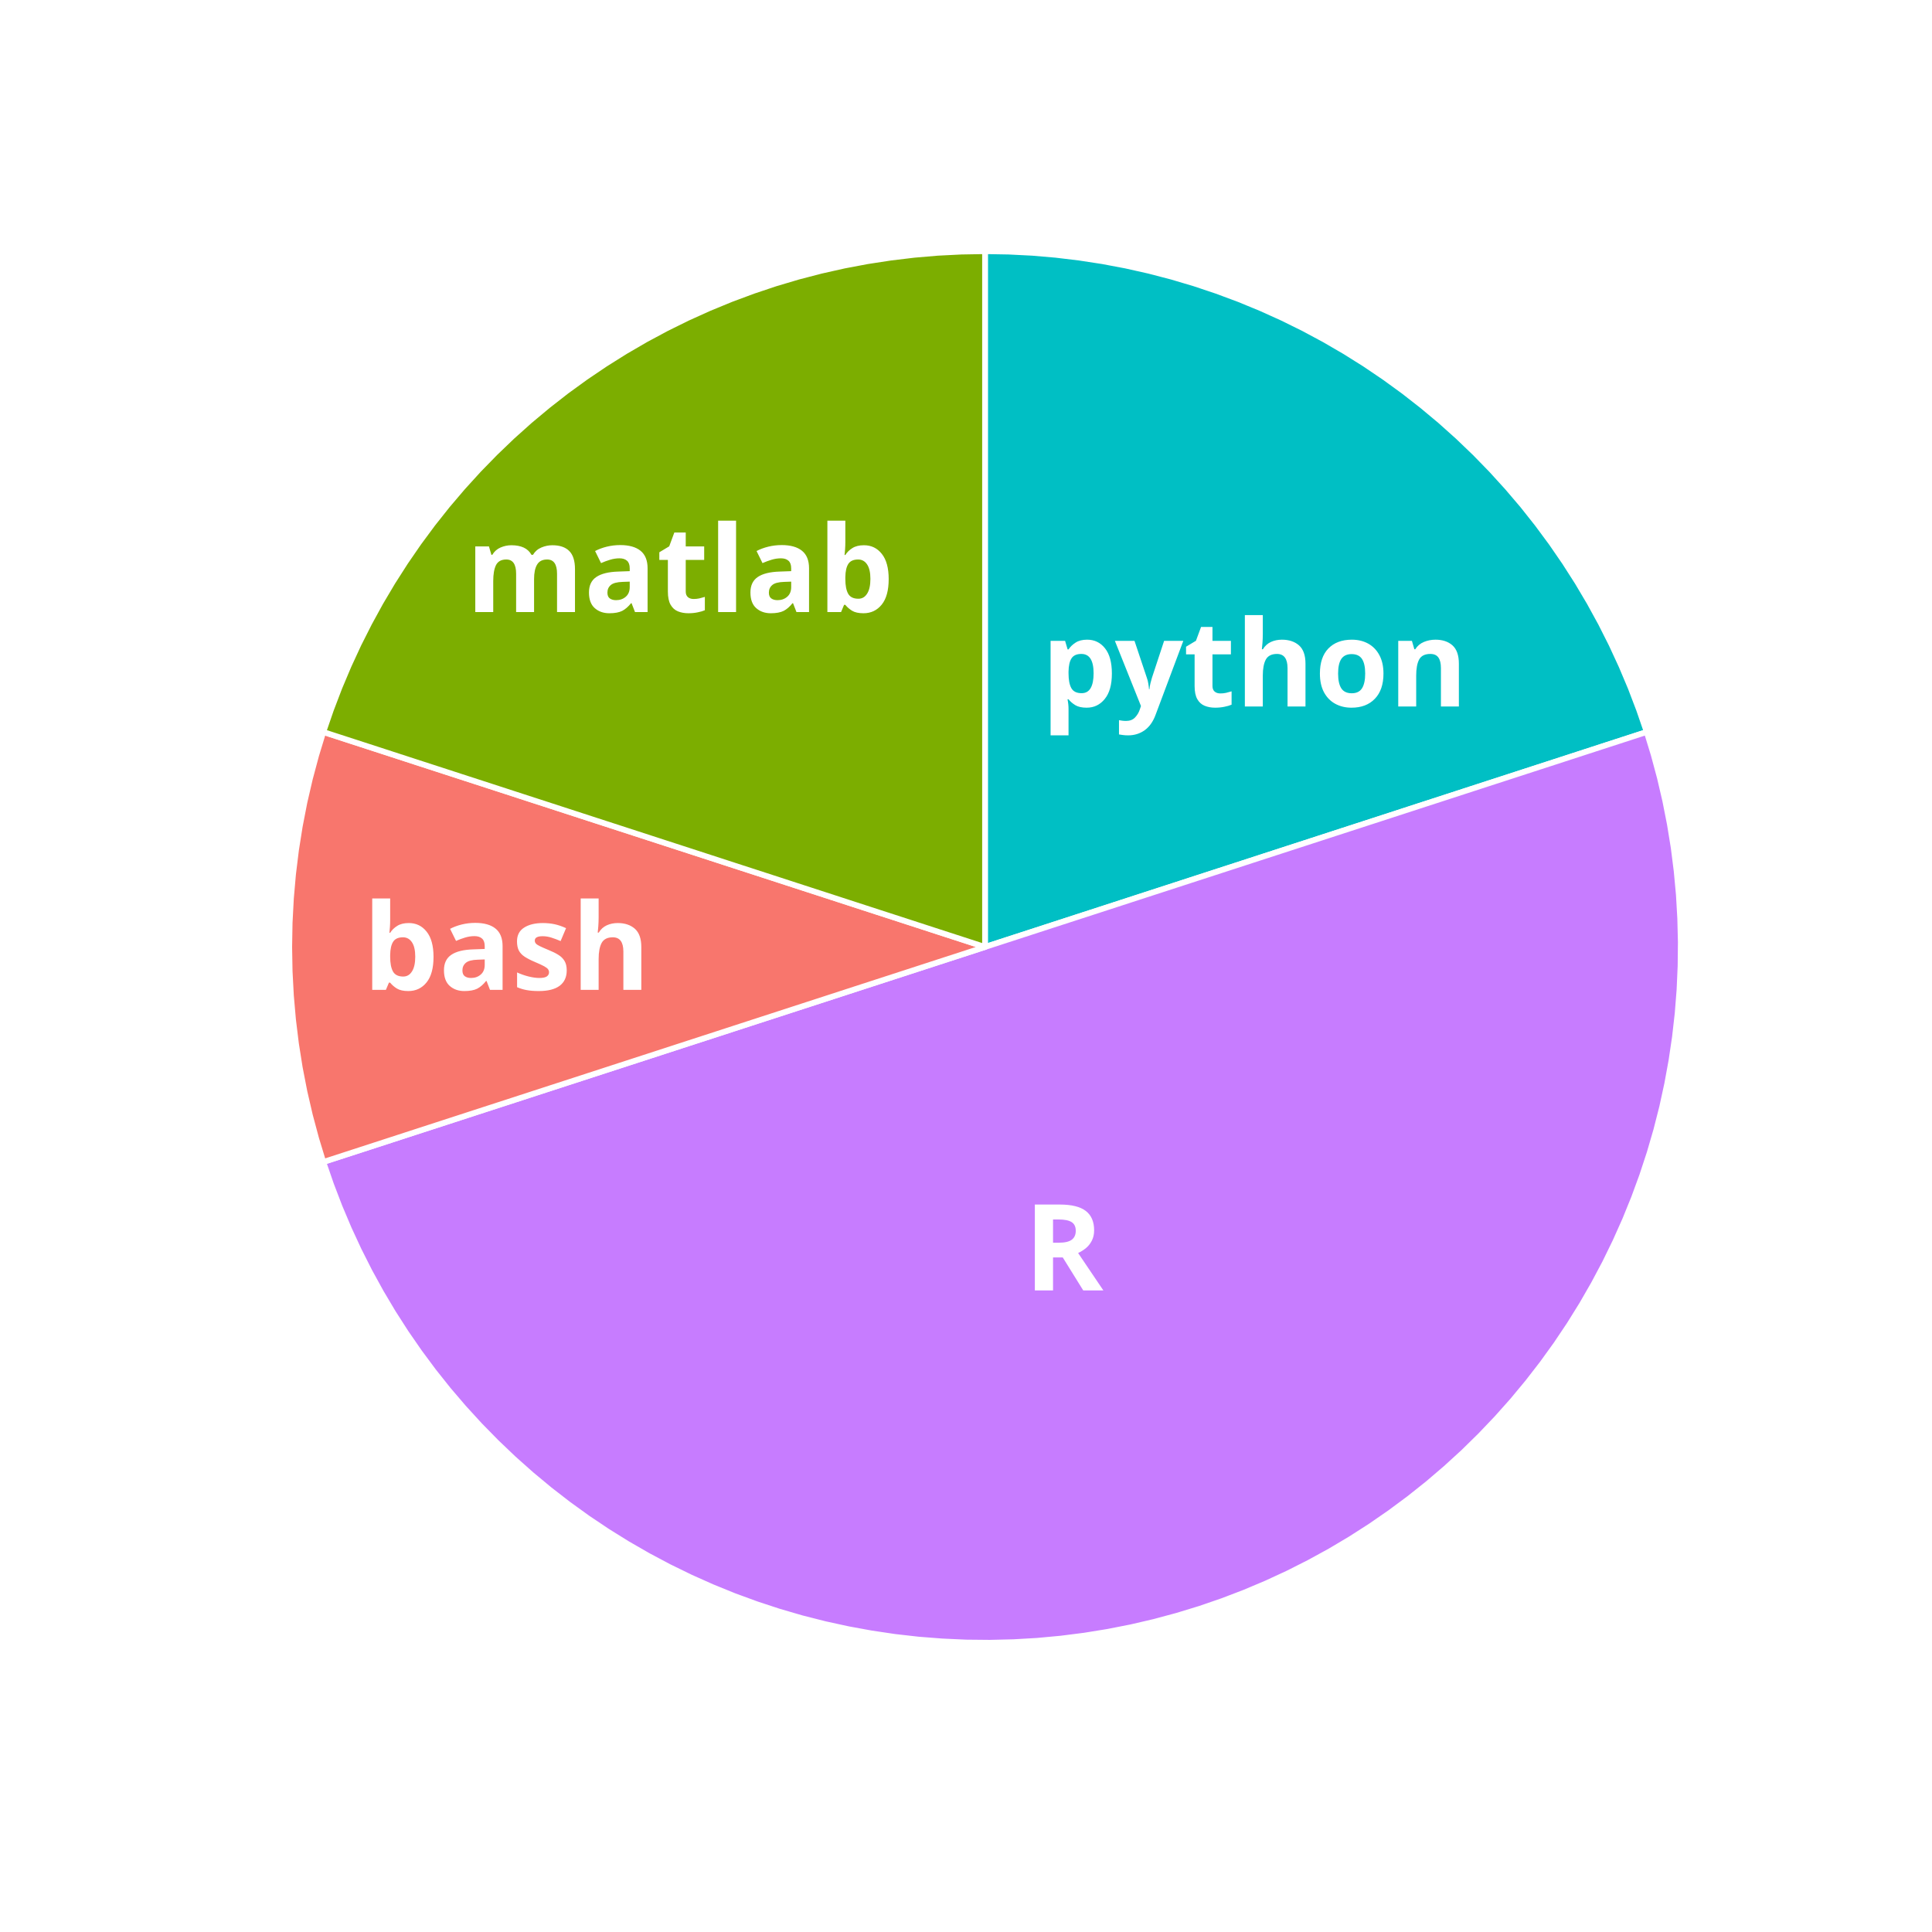
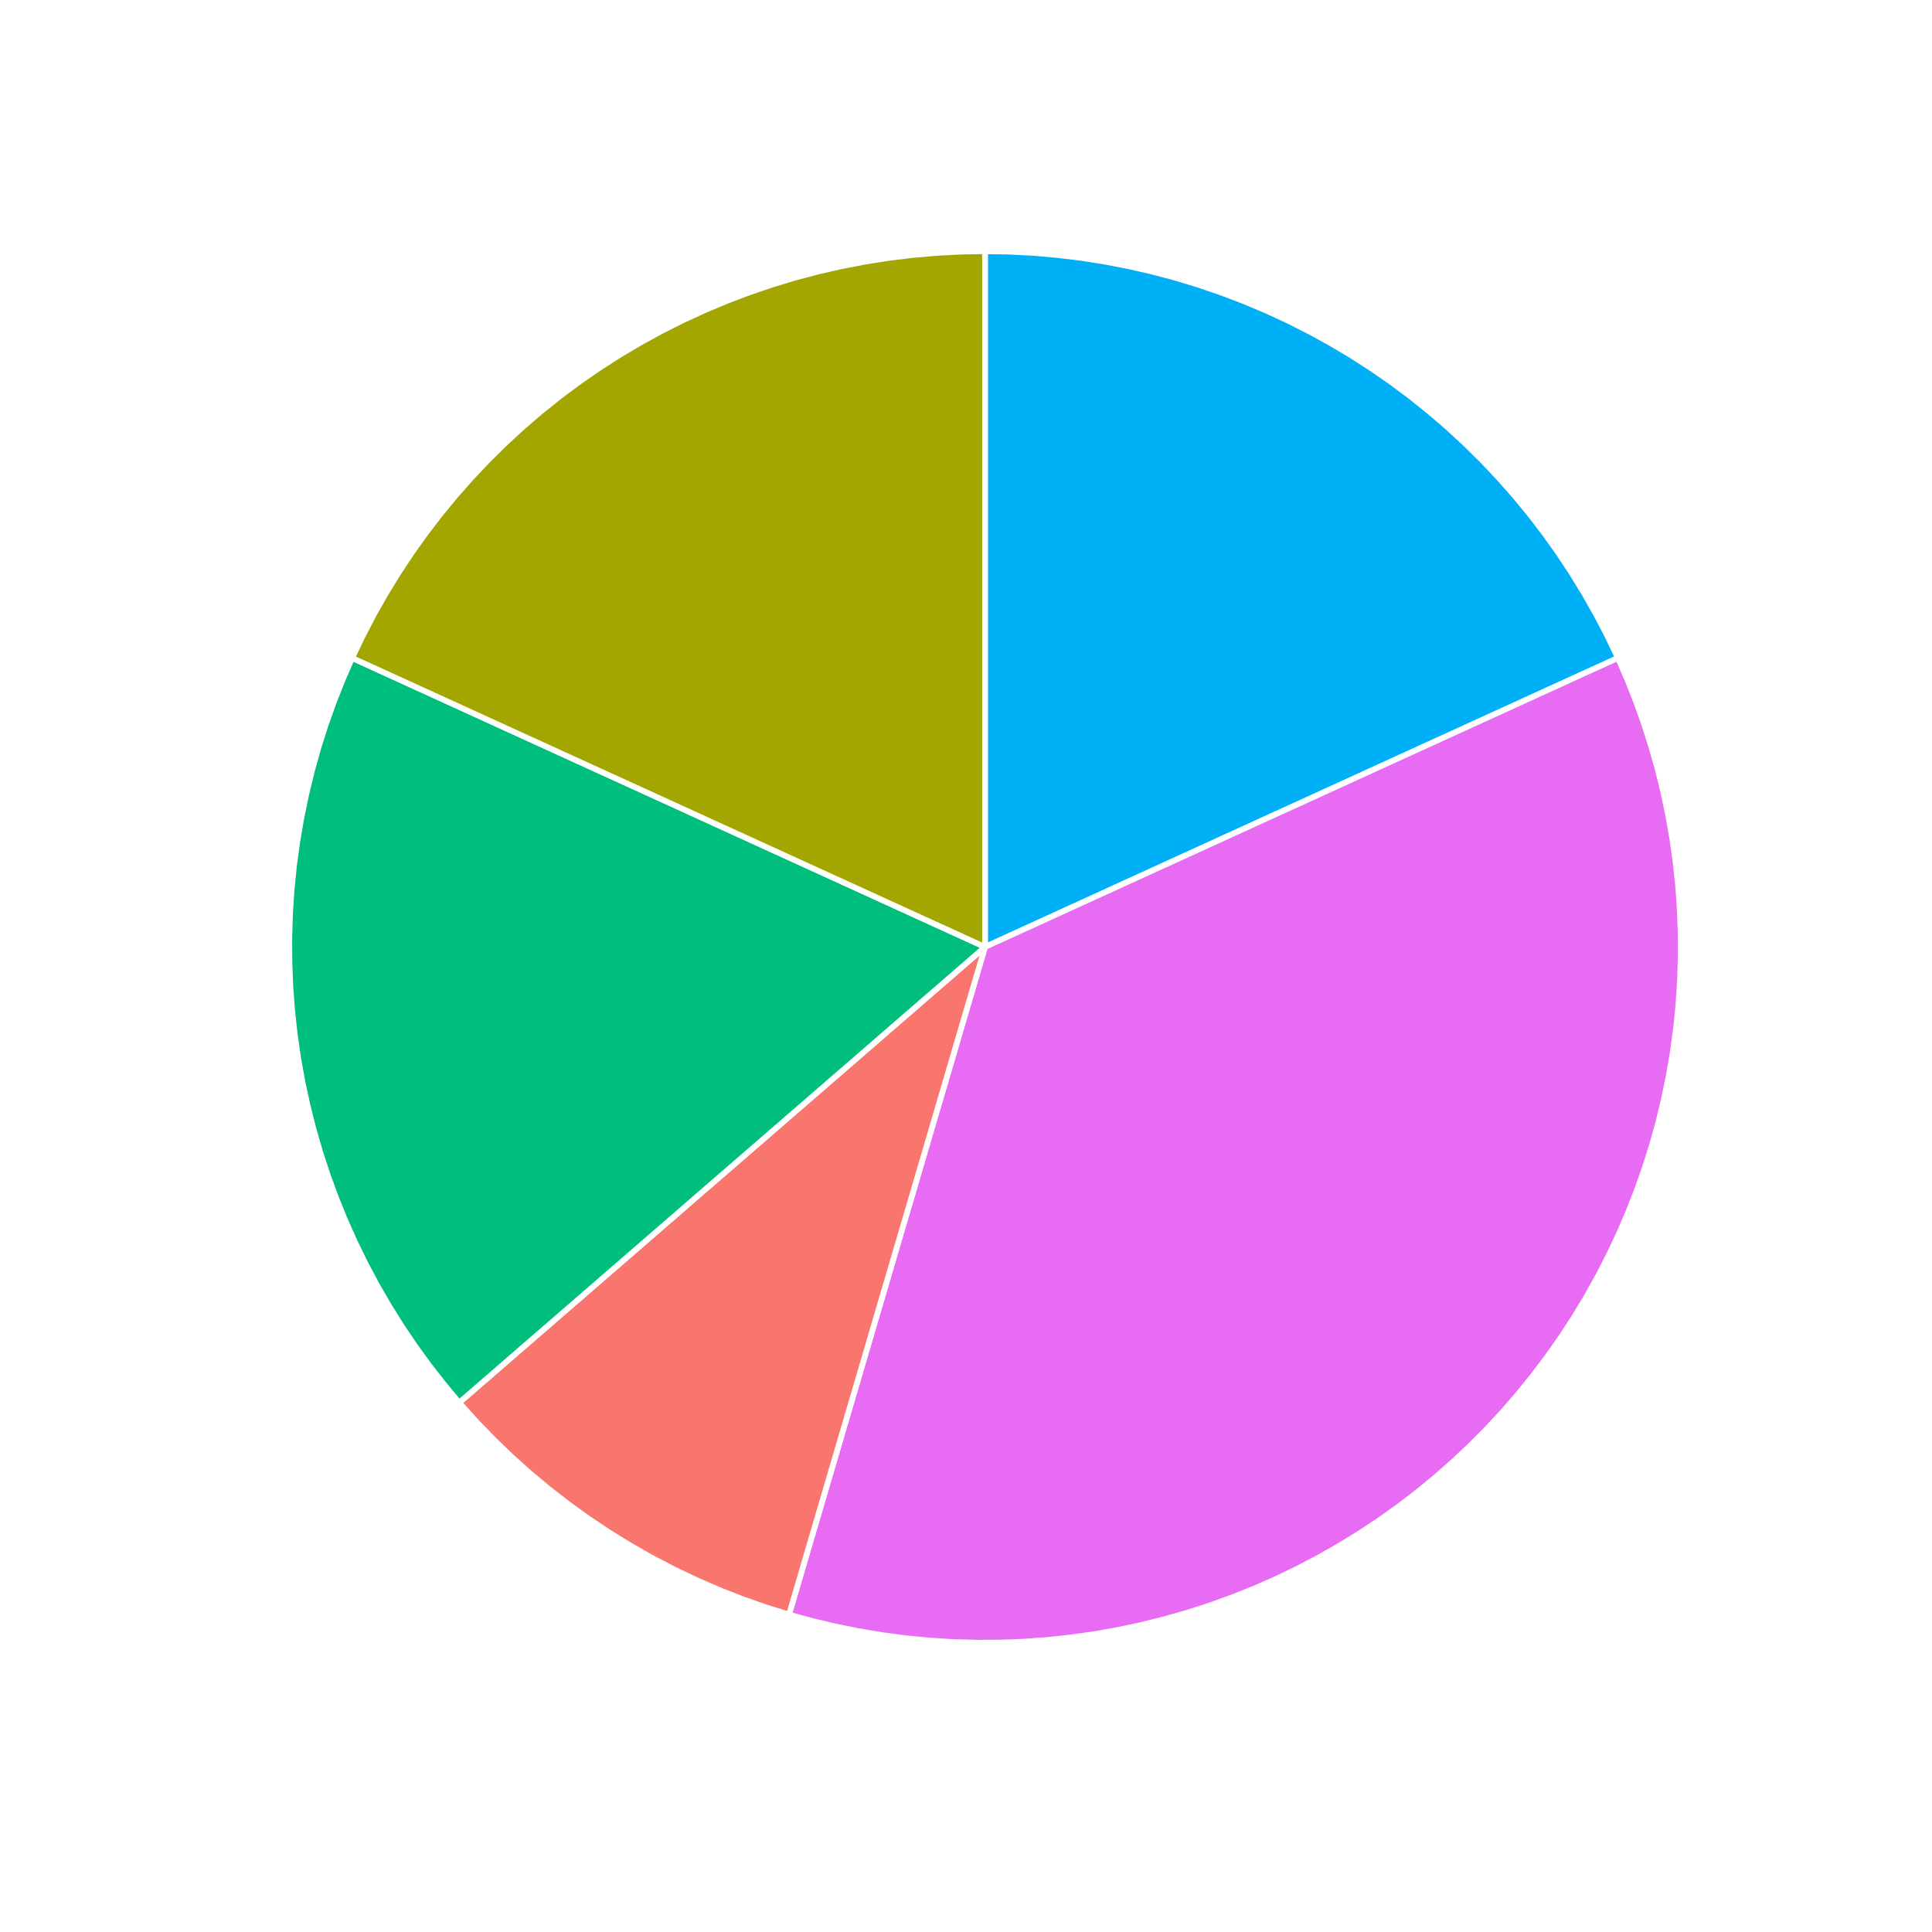
- <svg xmlns="http://www.w3.org/2000/svg" width="360pt" height="360pt" viewBox="0 0 360 360" version="1.1" id="svg3023">
-   <defs id="defs3038" />
-   <g id="surface10">
-     <rect x="0" y="0" width="360" height="360" style="fill:rgb(100%,100%,100%);fill-opacity:1;stroke:none;" id="rect3026" />
-     <path style="fill-rule:nonzero;fill:rgb(0%,74.902%,76.863%);fill-opacity:1;stroke-width:1.063;stroke-linecap:round;stroke-linejoin:round;stroke:rgb(100%,100%,100%);stroke-opacity:1;stroke-miterlimit:10;" d="M 183.543 176.457 L 187.797 175.074 L 192.047 173.695 L 196.297 172.312 L 200.551 170.93 L 204.801 169.551 L 209.055 168.168 L 213.305 166.785 L 217.559 165.406 L 221.809 164.023 L 226.062 162.641 L 230.312 161.262 L 234.562 159.879 L 238.816 158.496 L 243.066 157.117 L 247.32 155.734 L 251.57 154.352 L 255.824 152.973 L 264.324 150.207 L 268.578 148.828 L 272.828 147.445 L 277.082 146.062 L 281.332 144.684 L 285.586 143.301 L 289.836 141.922 L 294.09 140.539 L 298.34 139.156 L 302.59 137.777 L 306.844 136.395 L 305.41 132.23 L 303.84 128.117 L 302.129 124.062 L 300.281 120.062 L 298.301 116.133 L 296.184 112.27 L 293.941 108.484 L 291.566 104.773 L 289.07 101.145 L 286.453 97.605 L 283.719 94.156 L 280.863 90.805 L 277.898 87.547 L 274.828 84.395 L 271.648 81.348 L 268.367 78.41 L 264.988 75.59 L 261.516 72.879 L 257.953 70.293 L 254.309 67.828 L 250.578 65.488 L 246.77 63.273 L 242.891 61.191 L 238.941 59.242 L 234.93 57.43 L 230.859 55.754 L 226.734 54.219 L 222.559 52.82 L 218.336 51.566 L 214.074 50.457 L 209.781 49.492 L 205.453 48.676 L 201.102 48.008 L 196.73 47.484 L 192.344 47.109 L 187.945 46.887 L 183.543 46.812 Z M 183.543 176.457 " id="path3028" />
-     <path style="fill-rule:nonzero;fill:rgb(78.039%,48.627%,100%);fill-opacity:1;stroke-width:1.063;stroke-linecap:round;stroke-linejoin:round;stroke:rgb(100%,100%,100%);stroke-opacity:1;stroke-miterlimit:10;" d="M 183.543 176.457 L 179.293 177.84 L 175.039 179.219 L 170.789 180.602 L 166.535 181.984 L 162.285 183.363 L 158.031 184.746 L 153.781 186.129 L 149.531 187.508 L 145.277 188.891 L 141.027 190.27 L 136.773 191.652 L 132.523 193.035 L 128.27 194.414 L 124.02 195.797 L 119.766 197.18 L 115.516 198.559 L 111.266 199.941 L 107.012 201.324 L 102.762 202.703 L 98.508 204.086 L 94.258 205.469 L 90.004 206.848 L 85.754 208.23 L 81.5 209.613 L 77.25 210.992 L 73 212.375 L 68.746 213.758 L 64.496 215.137 L 60.242 216.52 L 61.684 220.707 L 63.266 224.84 L 64.988 228.918 L 66.848 232.934 L 68.844 236.887 L 70.973 240.766 L 73.234 244.574 L 75.625 248.301 L 78.141 251.941 L 80.777 255.496 L 83.535 258.961 L 86.41 262.324 L 89.398 265.59 L 92.5 268.754 L 95.703 271.809 L 99.008 274.75 L 102.414 277.582 L 105.914 280.293 L 109.504 282.883 L 113.18 285.348 L 116.941 287.688 L 120.777 289.895 L 124.688 291.973 L 128.664 293.914 L 132.707 295.719 L 136.809 297.387 L 140.965 298.91 L 145.168 300.293 L 149.418 301.531 L 153.707 302.621 L 158.035 303.566 L 162.387 304.363 L 166.766 305.012 L 171.168 305.512 L 175.578 305.855 L 180.004 306.055 L 184.43 306.098 L 188.855 305.992 L 193.273 305.738 L 197.684 305.328 L 202.074 304.77 L 206.445 304.062 L 210.785 303.207 L 215.098 302.203 L 219.371 301.051 L 223.605 299.758 L 227.793 298.316 L 231.926 296.734 L 236.004 295.012 L 240.023 293.152 L 243.973 291.156 L 247.855 289.027 L 251.66 286.766 L 255.387 284.375 L 259.027 281.859 L 262.582 279.223 L 266.047 276.465 L 269.41 273.59 L 272.68 270.602 L 275.84 267.5 L 278.895 264.297 L 281.84 260.992 L 284.668 257.586 L 287.379 254.086 L 289.969 250.496 L 292.434 246.82 L 294.773 243.059 L 296.98 239.223 L 299.059 235.312 L 301 231.336 L 302.805 227.293 L 304.473 223.191 L 305.996 219.035 L 307.379 214.832 L 308.617 210.582 L 309.711 206.293 L 310.652 201.965 L 311.449 197.613 L 312.098 193.234 L 312.598 188.832 L 312.945 184.422 L 313.141 179.996 L 313.188 175.57 L 313.078 171.145 L 312.824 166.727 L 312.414 162.316 L 311.859 157.926 L 311.148 153.555 L 310.293 149.215 L 309.289 144.902 L 308.141 140.629 L 306.844 136.395 L 302.59 137.777 L 298.34 139.156 L 294.09 140.539 L 289.836 141.922 L 285.586 143.301 L 281.332 144.684 L 277.082 146.062 L 272.828 147.445 L 268.578 148.828 L 264.324 150.207 L 255.824 152.973 L 251.57 154.352 L 247.32 155.734 L 243.066 157.117 L 238.816 158.496 L 234.562 159.879 L 230.312 161.262 L 226.062 162.641 L 221.809 164.023 L 217.559 165.406 L 213.305 166.785 L 209.055 168.168 L 204.801 169.551 L 200.551 170.93 L 196.297 172.312 L 192.047 173.695 L 187.797 175.074 Z M 183.543 176.457 " id="path3030" />
-     <path style="fill-rule:nonzero;fill:rgb(97.255%,46.275%,42.745%);fill-opacity:1;stroke-width:1.063;stroke-linecap:round;stroke-linejoin:round;stroke:rgb(100%,100%,100%);stroke-opacity:1;stroke-miterlimit:10;" d="M 183.543 176.457 L 179.293 175.074 L 175.039 173.695 L 170.789 172.312 L 166.535 170.93 L 162.285 169.551 L 158.031 168.168 L 153.781 166.785 L 149.531 165.406 L 145.277 164.023 L 141.027 162.641 L 136.773 161.262 L 132.523 159.879 L 128.27 158.496 L 124.02 157.117 L 119.766 155.734 L 115.516 154.352 L 111.266 152.973 L 107.012 151.59 L 102.762 150.207 L 98.508 148.828 L 94.258 147.445 L 90.004 146.062 L 85.754 144.684 L 81.5 143.301 L 77.25 141.922 L 73 140.539 L 68.746 139.156 L 64.496 137.777 L 60.242 136.395 L 58.922 140.723 L 57.75 145.094 L 56.73 149.5 L 55.867 153.945 L 55.16 158.414 L 54.609 162.906 L 54.215 167.414 L 53.977 171.934 L 53.898 176.457 L 53.977 180.98 L 54.215 185.5 L 54.609 190.008 L 55.16 194.5 L 55.867 198.969 L 56.73 203.41 L 57.75 207.82 L 58.922 212.191 L 60.242 216.52 L 64.496 215.137 L 68.746 213.758 L 73 212.375 L 77.25 210.992 L 81.5 209.613 L 85.754 208.23 L 90.004 206.848 L 94.258 205.469 L 98.508 204.086 L 102.762 202.703 L 107.012 201.324 L 111.266 199.941 L 115.516 198.559 L 119.766 197.18 L 124.02 195.797 L 128.27 194.414 L 132.523 193.035 L 136.773 191.652 L 141.027 190.27 L 145.277 188.891 L 149.531 187.508 L 153.781 186.129 L 158.031 184.746 L 162.285 183.363 L 166.535 181.984 L 170.789 180.602 L 175.039 179.219 L 179.293 177.84 Z M 183.543 176.457 " id="path3032" />
-     <path style="fill-rule:nonzero;fill:rgb(48.627%,68.235%,0%);fill-opacity:1;stroke-width:1.063;stroke-linecap:round;stroke-linejoin:round;stroke:rgb(100%,100%,100%);stroke-opacity:1;stroke-miterlimit:10;" d="M 183.543 176.457 L 183.543 46.812 L 179.141 46.887 L 174.742 47.109 L 170.355 47.484 L 165.984 48.008 L 161.633 48.676 L 157.309 49.492 L 153.012 50.457 L 148.75 51.566 L 144.527 52.82 L 140.352 54.219 L 136.227 55.754 L 132.156 57.43 L 128.145 59.242 L 124.195 61.191 L 120.316 63.273 L 116.508 65.488 L 112.781 67.828 L 109.133 70.293 L 105.57 72.879 L 102.098 75.59 L 98.719 78.41 L 95.438 81.348 L 92.262 84.395 L 89.188 87.547 L 86.223 90.805 L 83.371 94.156 L 80.633 97.605 L 78.016 101.145 L 75.52 104.773 L 73.148 108.484 L 70.902 112.27 L 68.789 116.133 L 66.805 120.062 L 64.957 124.062 L 63.246 128.117 L 61.676 132.23 L 60.242 136.395 L 64.496 137.777 L 68.746 139.156 L 73 140.539 L 77.25 141.922 L 81.5 143.301 L 85.754 144.684 L 90.004 146.062 L 94.258 147.445 L 98.508 148.828 L 102.762 150.207 L 107.012 151.59 L 111.266 152.973 L 115.516 154.352 L 119.766 155.734 L 124.02 157.117 L 128.27 158.496 L 132.523 159.879 L 136.773 161.262 L 141.027 162.641 L 145.277 164.023 L 149.531 165.406 L 153.781 166.785 L 158.031 168.168 L 162.285 169.551 L 166.535 170.93 L 170.789 172.312 L 175.039 173.695 L 179.293 175.074 Z M 183.543 176.457 " id="path3034" />
+ <svg xmlns="http://www.w3.org/2000/svg" width="360pt" height="360pt" viewBox="0 0 360 360" version="1.1">
+   <g id="surface7">
+     <rect x="0" y="0" width="360" height="360" style="fill:rgb(100%,100%,100%);fill-opacity:1;stroke:none;" />
+     <path style="fill-rule:nonzero;fill:rgb(0%,69.02%,96.471%);fill-opacity:1;stroke-width:1.063;stroke-linecap:round;stroke-linejoin:round;stroke:rgb(100%,100%,100%);stroke-opacity:1;stroke-miterlimit:10;" d="M 183.543 176.457 L 187.609 174.598 L 195.742 170.887 L 199.809 169.027 L 203.875 167.172 L 207.941 165.312 L 216.074 161.602 L 220.141 159.742 L 224.207 157.887 L 228.273 156.027 L 232.34 154.172 L 236.41 152.312 L 244.543 148.602 L 248.609 146.742 L 252.676 144.887 L 256.742 143.027 L 260.809 141.172 L 264.875 139.312 L 273.008 135.602 L 277.074 133.742 L 281.141 131.887 L 285.207 130.027 L 289.273 128.172 L 293.34 126.312 L 301.473 122.602 L 299.539 118.551 L 297.465 114.57 L 295.254 110.664 L 292.91 106.836 L 290.434 103.094 L 287.832 99.438 L 285.105 95.875 L 282.254 92.406 L 279.285 89.043 L 276.203 85.781 L 273.008 82.629 L 269.707 79.586 L 266.305 76.664 L 262.801 73.859 L 259.203 71.176 L 255.512 68.621 L 251.738 66.195 L 247.879 63.902 L 243.945 61.742 L 239.938 59.719 L 235.863 57.84 L 231.727 56.098 L 227.531 54.504 L 223.285 53.055 L 218.992 51.75 L 214.652 50.598 L 210.277 49.598 L 205.871 48.75 L 201.438 48.051 L 196.984 47.512 L 192.512 47.121 L 188.031 46.891 L 183.543 46.812 Z M 183.543 176.457 " />
+     <path style="fill-rule:nonzero;fill:rgb(90.588%,41.961%,95.294%);fill-opacity:1;stroke-width:1.063;stroke-linecap:round;stroke-linejoin:round;stroke:rgb(100%,100%,100%);stroke-opacity:1;stroke-miterlimit:10;" d="M 183.543 176.457 L 182.285 180.746 L 181.023 185.035 L 179.766 189.324 L 178.504 193.613 L 175.988 202.191 L 174.727 206.484 L 173.469 210.773 L 172.207 215.062 L 170.949 219.352 L 169.688 223.641 L 168.43 227.93 L 167.168 232.219 L 164.652 240.797 L 163.391 245.086 L 162.133 249.379 L 160.871 253.668 L 159.613 257.957 L 158.352 262.246 L 155.836 270.824 L 154.574 275.113 L 153.316 279.402 L 152.055 283.691 L 150.797 287.98 L 149.535 292.273 L 147.02 300.852 L 151.281 302.023 L 155.582 303.051 L 159.914 303.93 L 164.273 304.66 L 168.656 305.246 L 173.055 305.676 L 177.465 305.961 L 181.887 306.09 L 186.305 306.074 L 190.723 305.902 L 195.133 305.582 L 199.527 305.113 L 203.906 304.492 L 208.258 303.723 L 212.586 302.809 L 216.875 301.742 L 221.129 300.535 L 225.336 299.18 L 229.496 297.684 L 233.602 296.047 L 237.652 294.27 L 241.637 292.359 L 245.555 290.309 L 249.398 288.129 L 253.168 285.82 L 256.859 283.383 L 260.461 280.82 L 263.973 278.137 L 267.395 275.336 L 270.715 272.418 L 273.938 269.391 L 277.055 266.254 L 280.062 263.016 L 282.957 259.672 L 285.734 256.234 L 288.395 252.703 L 290.934 249.086 L 293.348 245.383 L 295.637 241.598 L 297.789 237.738 L 299.812 233.809 L 301.703 229.809 L 303.453 225.75 L 305.062 221.633 L 306.531 217.465 L 307.859 213.246 L 309.043 208.988 L 310.078 204.688 L 310.965 200.359 L 311.707 196 L 312.301 191.621 L 312.742 187.219 L 313.031 182.809 L 313.176 178.391 L 313.164 173.969 L 313.004 169.551 L 312.695 165.141 L 312.234 160.746 L 311.621 156.367 L 310.863 152.012 L 309.957 147.684 L 308.902 143.391 L 307.699 139.137 L 306.355 134.926 L 304.867 130.762 L 303.242 126.652 L 301.473 122.602 L 293.34 126.312 L 289.273 128.172 L 285.207 130.027 L 281.141 131.887 L 277.074 133.742 L 273.008 135.602 L 264.875 139.312 L 260.809 141.172 L 256.742 143.027 L 252.676 144.887 L 248.609 146.742 L 244.543 148.602 L 236.41 152.312 L 232.34 154.172 L 228.273 156.027 L 224.207 157.887 L 220.141 159.742 L 216.074 161.602 L 207.941 165.312 L 203.875 167.172 L 199.809 169.027 L 195.742 170.887 L 187.609 174.598 Z M 183.543 176.457 " />
+     <path style="fill-rule:nonzero;fill:rgb(97.255%,46.275%,42.745%);fill-opacity:1;stroke-width:1.063;stroke-linecap:round;stroke-linejoin:round;stroke:rgb(100%,100%,100%);stroke-opacity:1;stroke-miterlimit:10;" d="M 183.543 176.457 L 180.164 179.383 L 176.785 182.312 L 173.406 185.238 L 170.027 188.168 L 166.648 191.094 L 163.273 194.023 L 159.895 196.949 L 156.516 199.879 L 153.137 202.805 L 149.758 205.734 L 143 211.586 L 139.621 214.516 L 136.242 217.441 L 132.863 220.371 L 129.484 223.297 L 126.105 226.227 L 122.727 229.152 L 119.352 232.082 L 115.973 235.008 L 112.594 237.938 L 105.836 243.789 L 102.457 246.719 L 99.078 249.645 L 95.699 252.574 L 92.32 255.5 L 88.941 258.43 L 85.562 261.355 L 88.656 264.801 L 91.871 268.129 L 95.199 271.344 L 98.645 274.438 L 102.195 277.402 L 105.852 280.242 L 109.605 282.949 L 113.453 285.52 L 117.391 287.953 L 121.41 290.242 L 125.512 292.391 L 129.688 294.387 L 133.93 296.234 L 138.238 297.93 L 142.602 299.469 L 147.02 300.852 L 149.535 292.273 L 150.797 287.98 L 152.055 283.691 L 153.316 279.402 L 154.574 275.113 L 155.836 270.824 L 158.352 262.246 L 159.613 257.957 L 160.871 253.668 L 162.133 249.379 L 163.391 245.086 L 164.652 240.797 L 167.168 232.219 L 168.43 227.93 L 169.688 223.641 L 170.949 219.352 L 172.207 215.062 L 173.469 210.773 L 174.727 206.484 L 175.988 202.191 L 178.504 193.613 L 179.766 189.324 L 181.023 185.035 L 182.285 180.746 Z M 183.543 176.457 " />
+     <path style="fill-rule:nonzero;fill:rgb(0%,74.902%,49.02%);fill-opacity:1;stroke-width:1.063;stroke-linecap:round;stroke-linejoin:round;stroke:rgb(100%,100%,100%);stroke-opacity:1;stroke-miterlimit:10;" d="M 183.543 176.457 L 179.477 174.598 L 171.344 170.887 L 167.277 169.027 L 163.211 167.172 L 159.145 165.312 L 151.012 161.602 L 146.945 159.742 L 142.879 157.887 L 138.812 156.027 L 134.746 154.172 L 130.68 152.312 L 122.547 148.602 L 118.48 146.742 L 114.414 144.887 L 110.344 143.027 L 106.277 141.172 L 102.211 139.312 L 94.078 135.602 L 90.012 133.742 L 85.945 131.887 L 81.879 130.027 L 77.812 128.172 L 73.746 126.312 L 65.613 122.602 L 63.82 126.715 L 62.172 130.887 L 60.664 135.117 L 59.309 139.395 L 58.102 143.715 L 57.043 148.078 L 56.137 152.473 L 55.383 156.895 L 54.781 161.344 L 54.336 165.809 L 54.043 170.289 L 53.91 174.773 L 53.93 179.262 L 54.102 183.746 L 54.434 188.223 L 54.918 192.684 L 55.555 197.125 L 56.348 201.543 L 57.293 205.93 L 58.387 210.281 L 59.633 214.594 L 61.027 218.859 L 62.57 223.074 L 64.254 227.234 L 66.086 231.332 L 68.055 235.363 L 70.16 239.328 L 72.406 243.215 L 74.781 247.02 L 77.289 250.742 L 79.926 254.375 L 82.684 257.914 L 85.562 261.355 L 88.941 258.43 L 92.32 255.5 L 95.699 252.574 L 99.078 249.645 L 102.457 246.719 L 105.836 243.789 L 112.594 237.938 L 115.973 235.008 L 119.352 232.082 L 122.727 229.152 L 126.105 226.227 L 129.484 223.297 L 132.863 220.371 L 136.242 217.441 L 139.621 214.516 L 143 211.586 L 149.758 205.734 L 153.137 202.805 L 156.516 199.879 L 159.895 196.949 L 163.273 194.023 L 166.648 191.094 L 170.027 188.168 L 173.406 185.238 L 176.785 182.312 L 180.164 179.383 Z M 183.543 176.457 " />
+     <path style="fill-rule:nonzero;fill:rgb(63.922%,64.706%,0%);fill-opacity:1;stroke-width:1.063;stroke-linecap:round;stroke-linejoin:round;stroke:rgb(100%,100%,100%);stroke-opacity:1;stroke-miterlimit:10;" d="M 183.543 176.457 L 183.543 46.812 L 179.055 46.891 L 174.574 47.121 L 170.102 47.512 L 165.648 48.051 L 161.215 48.75 L 156.809 49.598 L 152.434 50.598 L 148.098 51.75 L 143.801 53.055 L 139.555 54.504 L 135.359 56.098 L 131.223 57.84 L 127.148 59.719 L 123.141 61.742 L 119.207 63.902 L 115.352 66.195 L 111.574 68.621 L 107.887 71.176 L 104.285 73.859 L 100.785 76.664 L 97.379 79.586 L 94.078 82.629 L 90.883 85.781 L 87.801 89.043 L 84.832 92.406 L 81.984 95.875 L 79.254 99.438 L 76.652 103.094 L 74.176 106.836 L 71.832 110.664 L 69.621 114.57 L 67.547 118.551 L 65.613 122.602 L 73.746 126.312 L 77.812 128.172 L 81.879 130.027 L 85.945 131.887 L 90.012 133.742 L 94.078 135.602 L 102.211 139.312 L 106.277 141.172 L 110.344 143.027 L 114.414 144.887 L 118.48 146.742 L 122.547 148.602 L 130.68 152.312 L 134.746 154.172 L 138.812 156.027 L 142.879 157.887 L 146.945 159.742 L 151.012 161.602 L 159.145 165.312 L 163.211 167.172 L 167.277 169.027 L 171.344 170.887 L 179.477 174.598 Z M 183.543 176.457 " />
  </g>
-   <text xml:space="preserve" style="font-size:22.4px;font-style:normal;font-weight:bold;line-height:125%;letter-spacing:0px;word-spacing:0px;fill:#ffffff;fill-opacity:1;stroke:none;font-family:Sans;-inkscape-font-specification:Sans Bold" x="190.811" y="240.451" id="text3042">
-     <tspan id="tspan3044" x="190.811" y="240.451">R</tspan>
-   </text>
-   <text id="text3058" y="131.651" x="194.011" style="font-size:28.8px;font-style:normal;font-weight:bold;line-height:125%;letter-spacing:0px;word-spacing:0px;fill:#ffffff;fill-opacity:1;stroke:none;font-family:Sans;-inkscape-font-specification:Sans Bold" xml:space="preserve">
-     <tspan y="131.651" x="194.011" id="tspan3060" style="font-size:22.4px">python</tspan>
-   </text>
-   <text xml:space="preserve" style="font-size:28.8px;font-style:normal;font-weight:bold;line-height:125%;letter-spacing:0px;word-spacing:0px;fill:#ffffff;fill-opacity:1;stroke:none;font-family:Sans;-inkscape-font-specification:Sans Bold" x="86.811" y="114.051" id="text3062">
-     <tspan id="tspan3064" x="86.811" y="114.051" style="font-size:22.4px">matlab</tspan>
-   </text>
-   <text id="text3066" y="184.451" x="67.611" style="font-size:28.8px;font-style:normal;font-weight:bold;line-height:125%;letter-spacing:0px;word-spacing:0px;fill:#ffffff;fill-opacity:1;stroke:none;font-family:Sans;-inkscape-font-specification:Sans Bold" xml:space="preserve">
-     <tspan y="184.451" x="67.611" id="tspan3068" style="font-size:22.4px">bash</tspan>
-   </text>
</svg>
